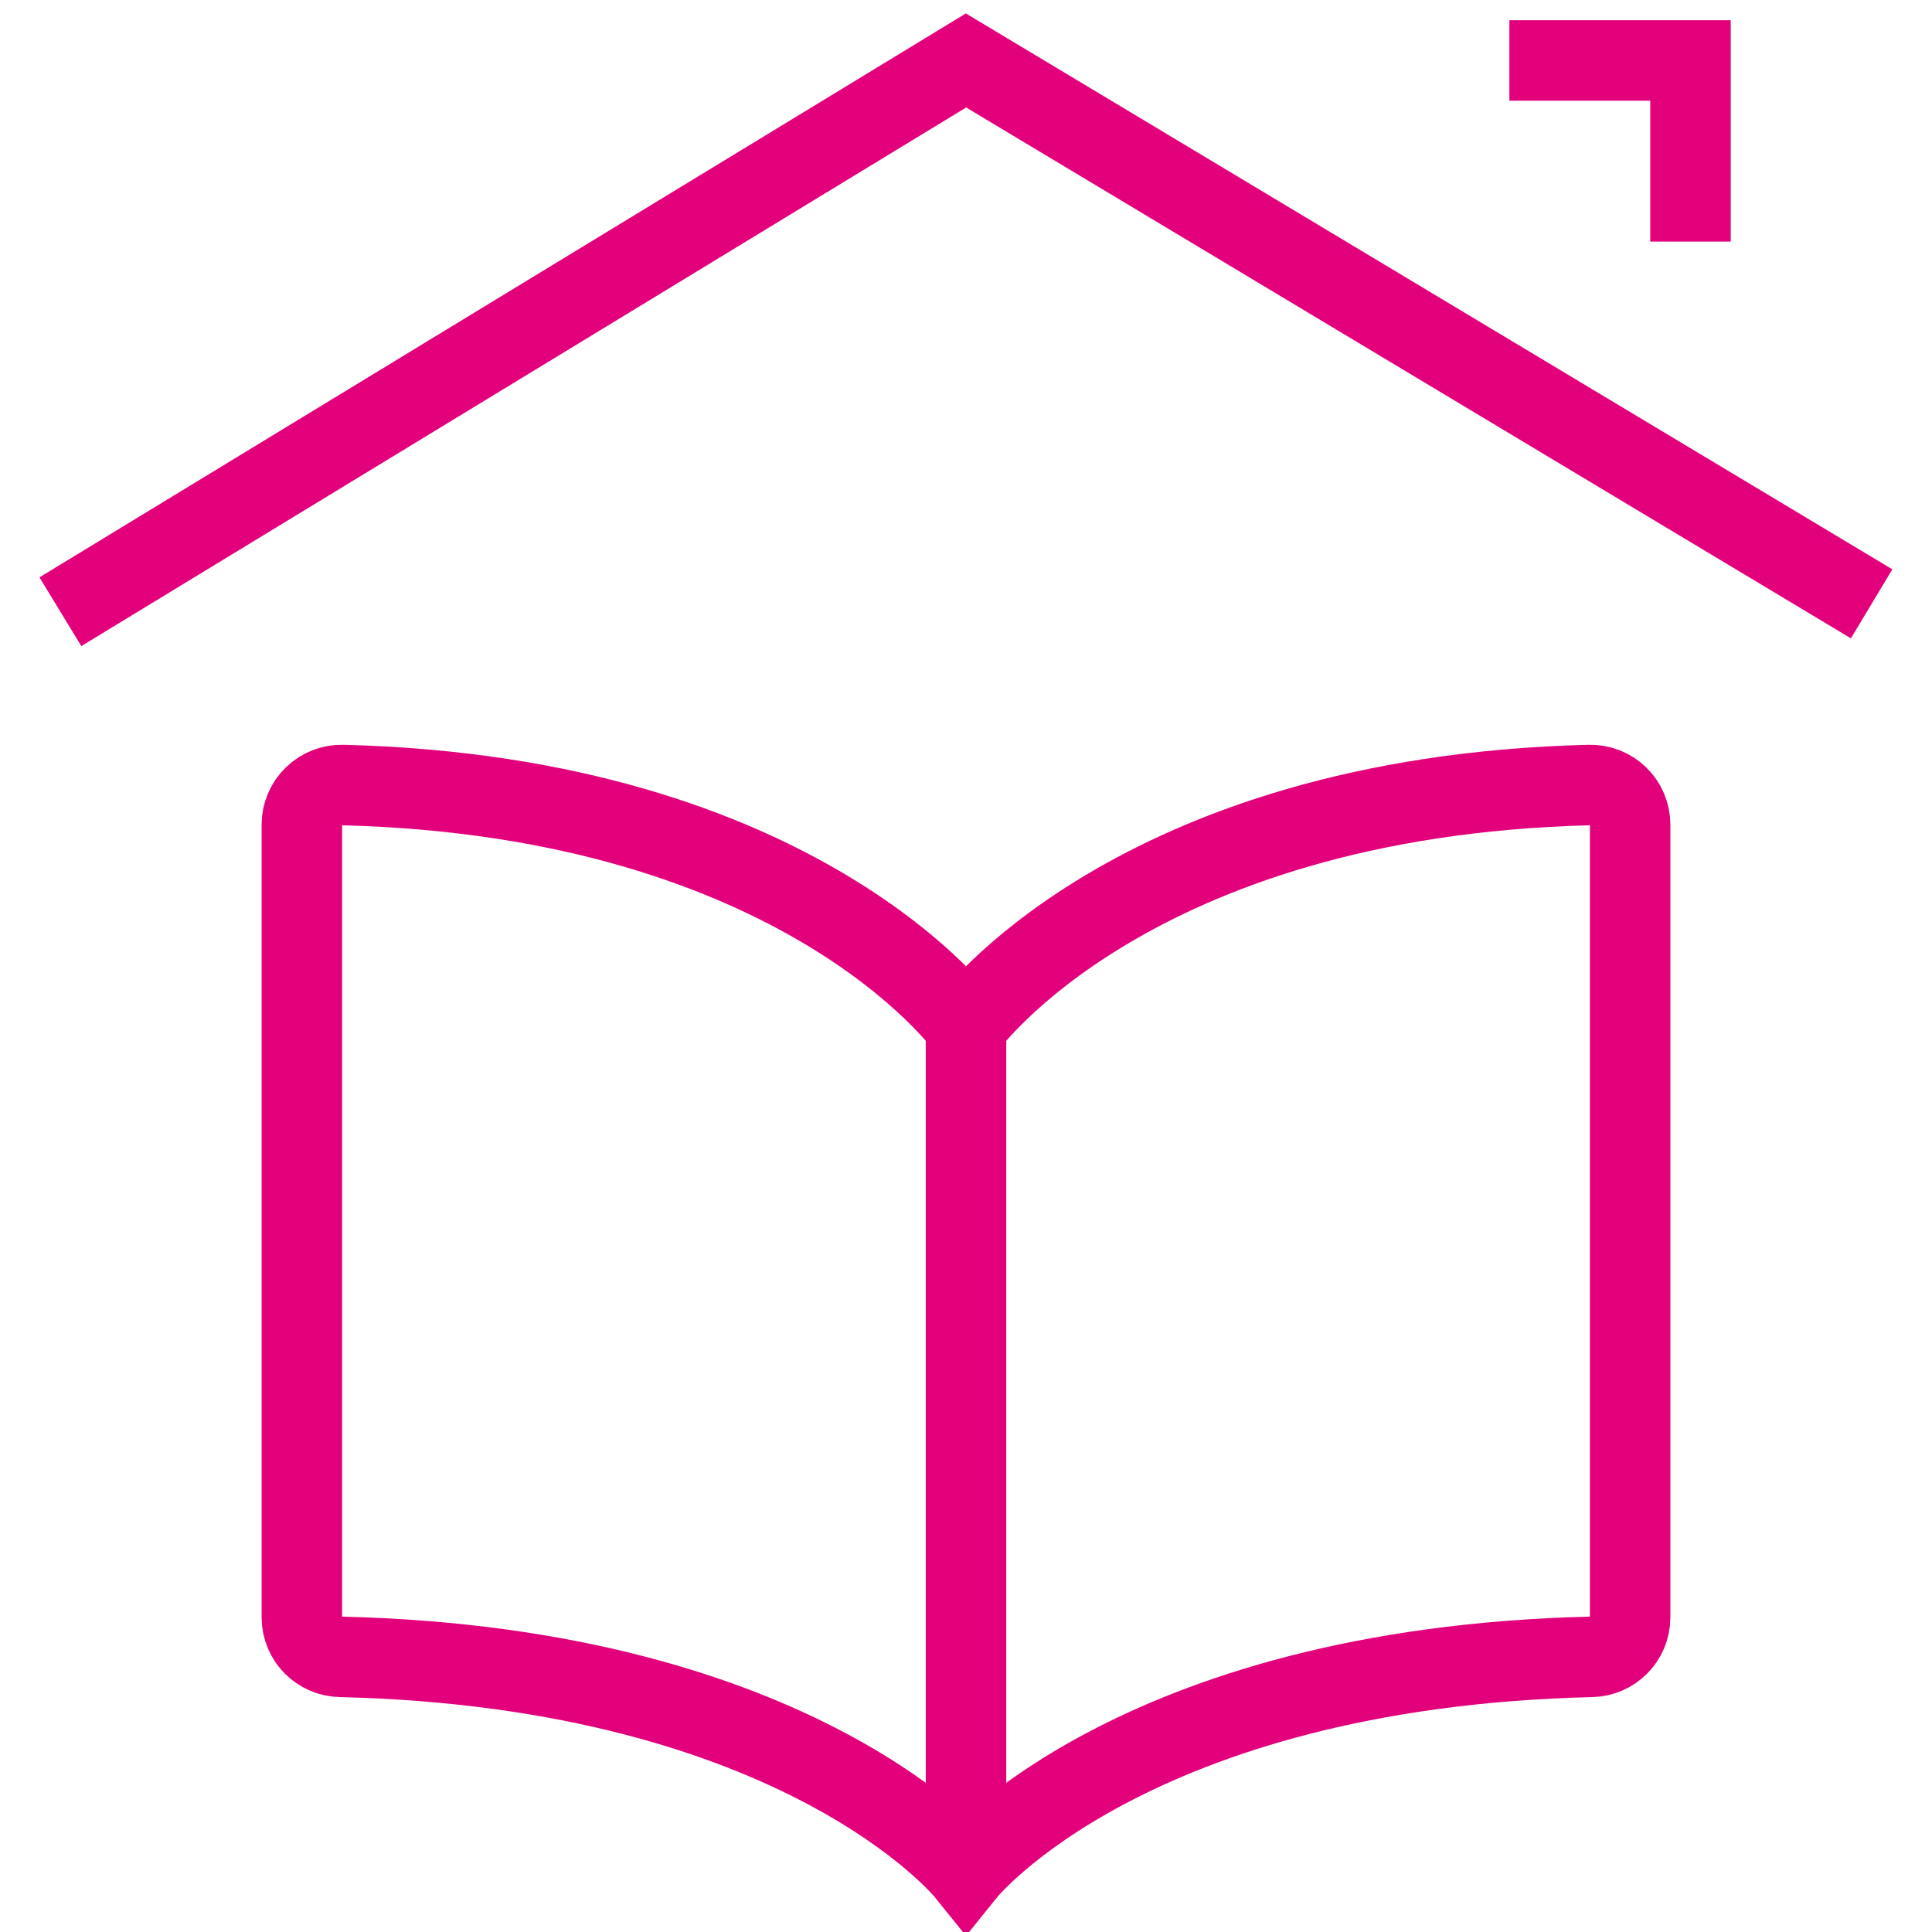
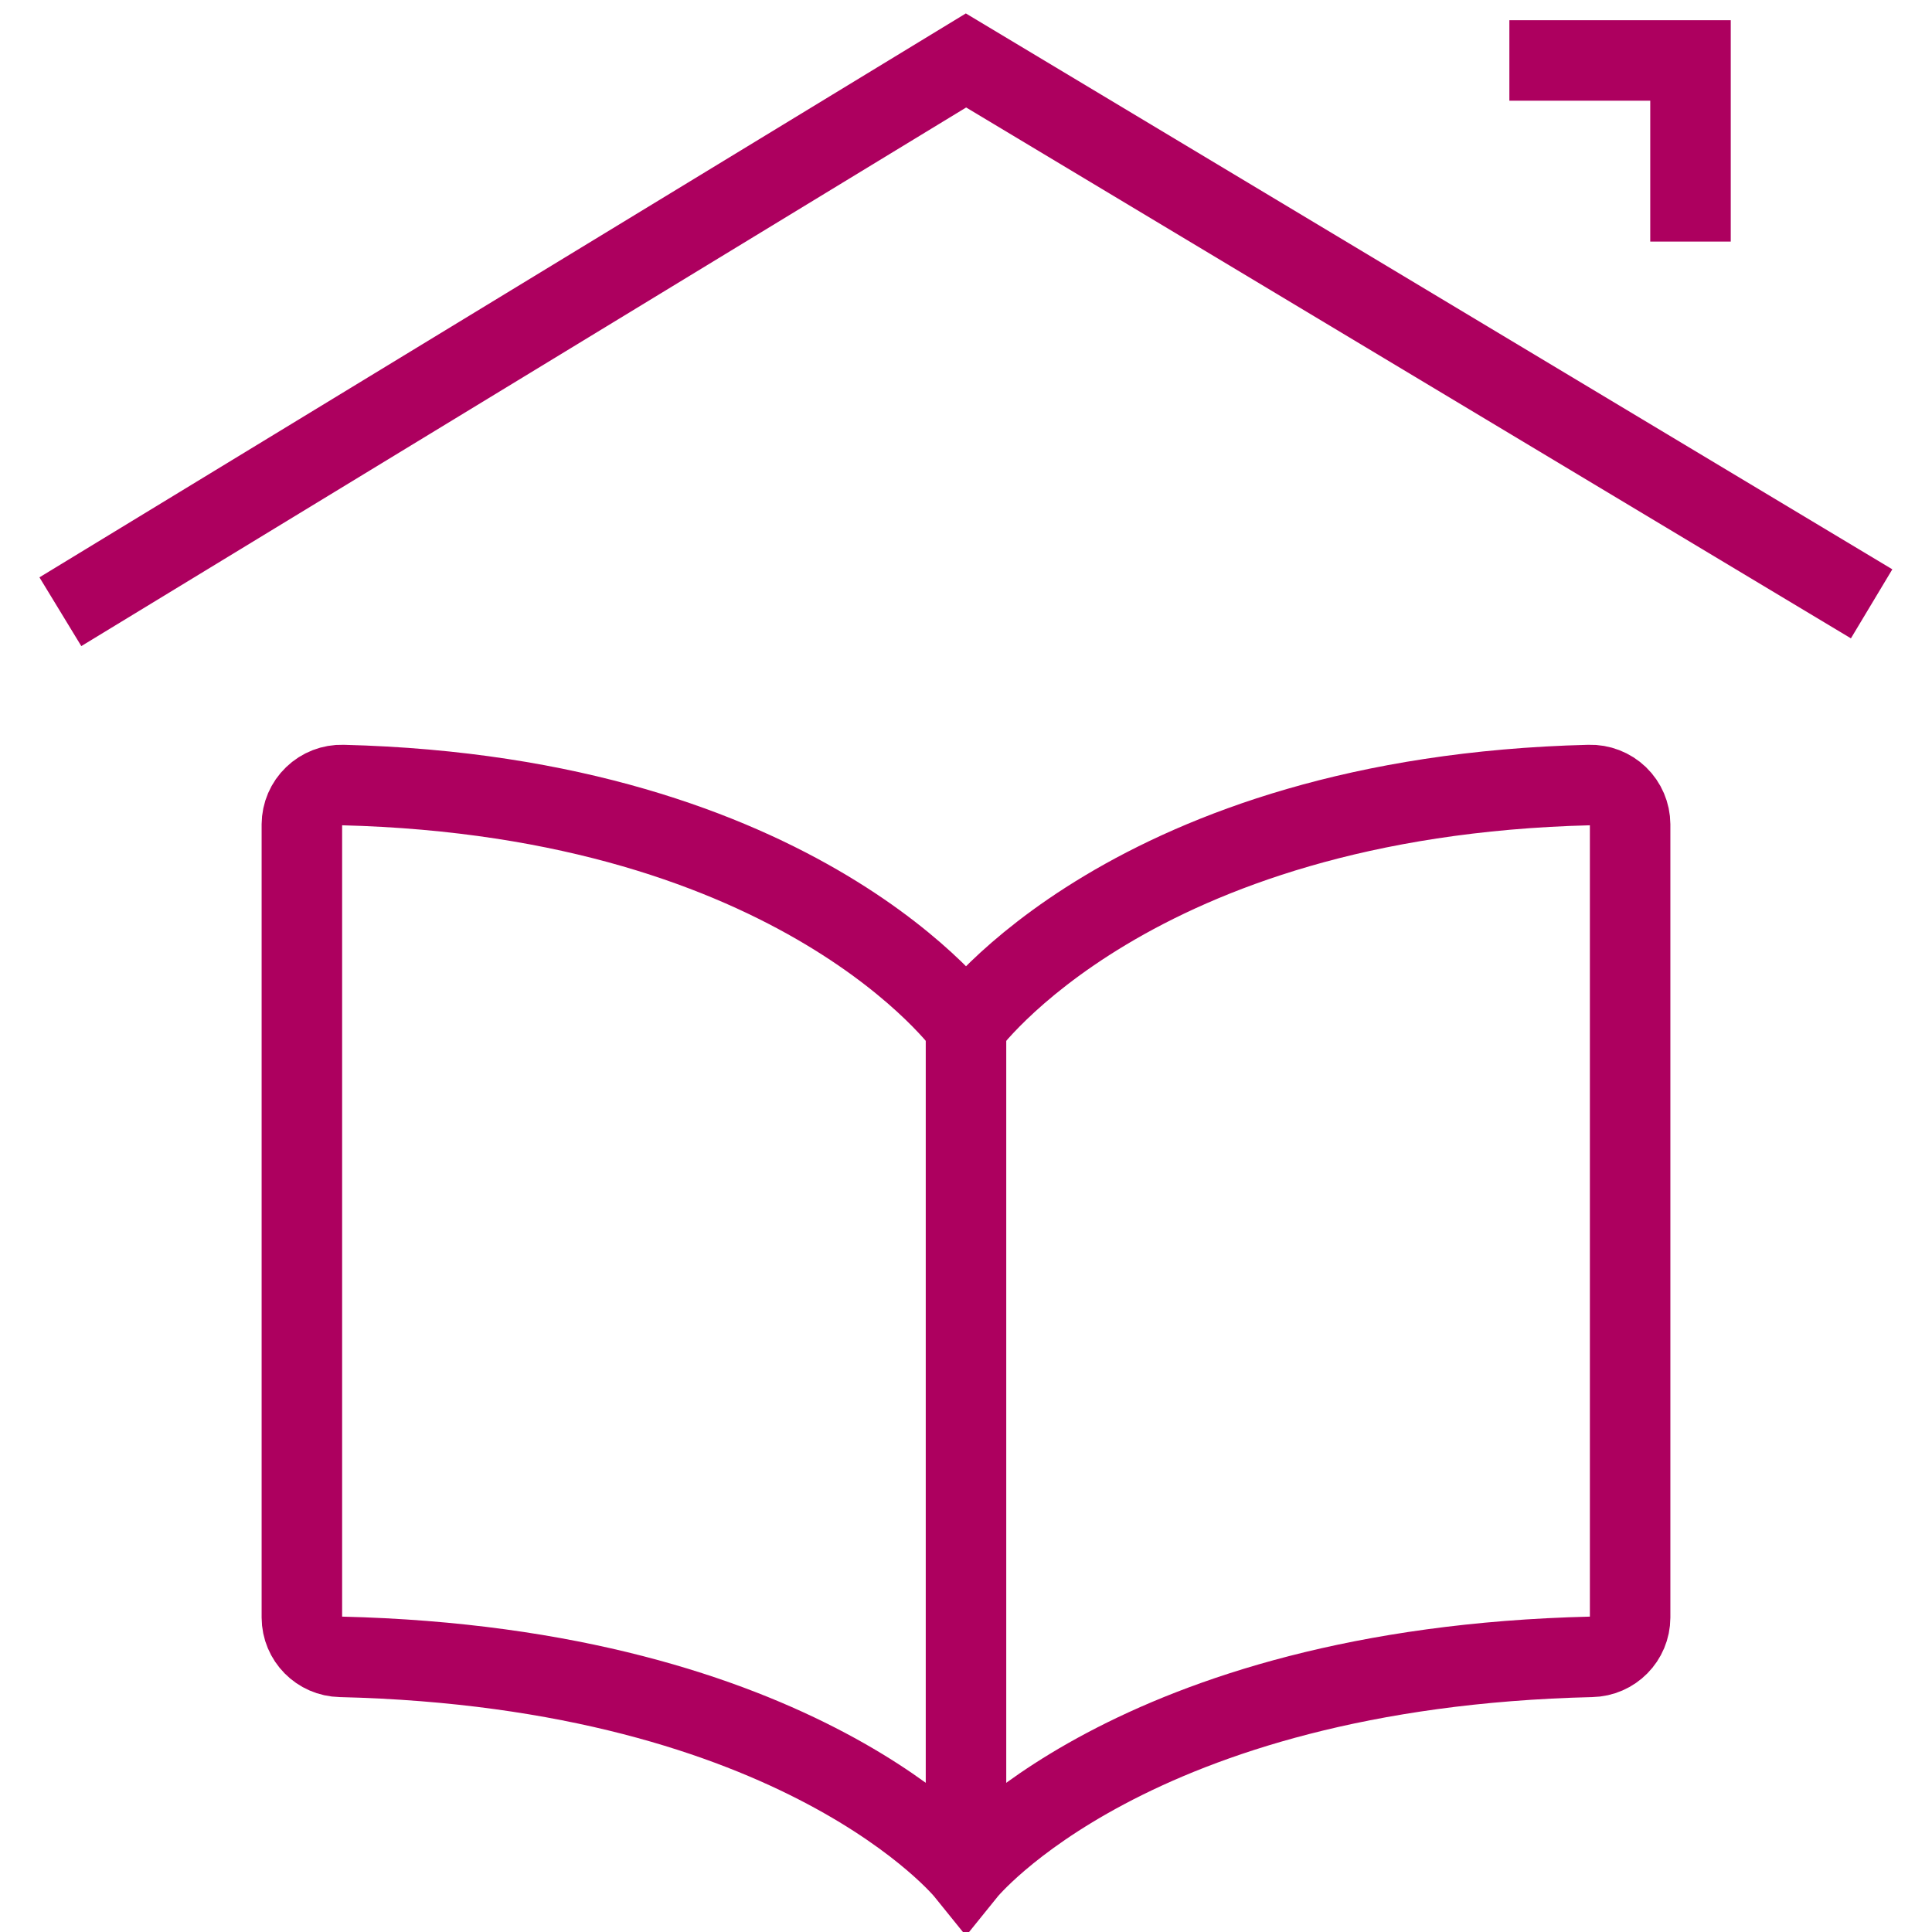
<svg xmlns="http://www.w3.org/2000/svg" width="24" height="24" viewBox="0 0 24 24" fill="none">
-   <path fillRule="evenodd" clipRule="evenodd" d="M12 23.251C12 23.251 14.043 20.718 19.768 20.582C20.035 20.577 20.249 20.36 20.25 20.093V10.241C20.249 10.108 20.195 9.982 20.1 9.89C20.004 9.798 19.875 9.748 19.743 9.752C14.043 9.894 12 12.752 12 12.752C12 12.752 9.962 9.895 4.257 9.752C4.125 9.748 3.996 9.798 3.901 9.89C3.805 9.982 3.751 10.108 3.75 10.241V20.093C3.751 20.36 3.965 20.577 4.232 20.582C9.957 20.718 12 23.251 12 23.251Z" stroke="#E2017B" strokeWidth="1.5" strokeLinecap="round" strokeLinejoin="round" />
-   <path d="M12 12.751V23.251" stroke="#E2017B" strokeWidth="1.5" strokeLinecap="round" strokeLinejoin="round" />
-   <path d="M0.75 7.599L12 0.751L23.25 7.501" stroke="#E2017B" strokeWidth="1.5" strokeLinecap="round" strokeLinejoin="round" />
-   <path d="M18.75 0.751H21V3.001" stroke="#E2017B" strokeWidth="1.5" strokeLinecap="round" strokeLinejoin="round" />
+   <path fillRule="evenodd" clipRule="evenodd" d="M12 23.251C12 23.251 14.043 20.718 19.768 20.582C20.035 20.577 20.249 20.36 20.25 20.093V10.241C20.249 10.108 20.195 9.982 20.1 9.89C20.004 9.798 19.875 9.748 19.743 9.752C14.043 9.894 12 12.752 12 12.752C12 12.752 9.962 9.895 4.257 9.752C4.125 9.748 3.996 9.798 3.901 9.89C3.805 9.982 3.751 10.108 3.75 10.241V20.093C3.751 20.36 3.965 20.577 4.232 20.582C9.957 20.718 12 23.251 12 23.251Z" stroke="#AD005F" strokeWidth="1.5" strokeLinecap="round" strokeLinejoin="round" />
+   <path d="M12 12.751V23.251" stroke="#AD005F" strokeWidth="1.5" strokeLinecap="round" strokeLinejoin="round" />
+   <path d="M0.75 7.599L12 0.751L23.25 7.501" stroke="#AD005F" strokeWidth="1.5" strokeLinecap="round" strokeLinejoin="round" />
+   <path d="M18.75 0.751H21V3.001" stroke="#AD005F" strokeWidth="1.5" strokeLinecap="round" strokeLinejoin="round" />
</svg>
